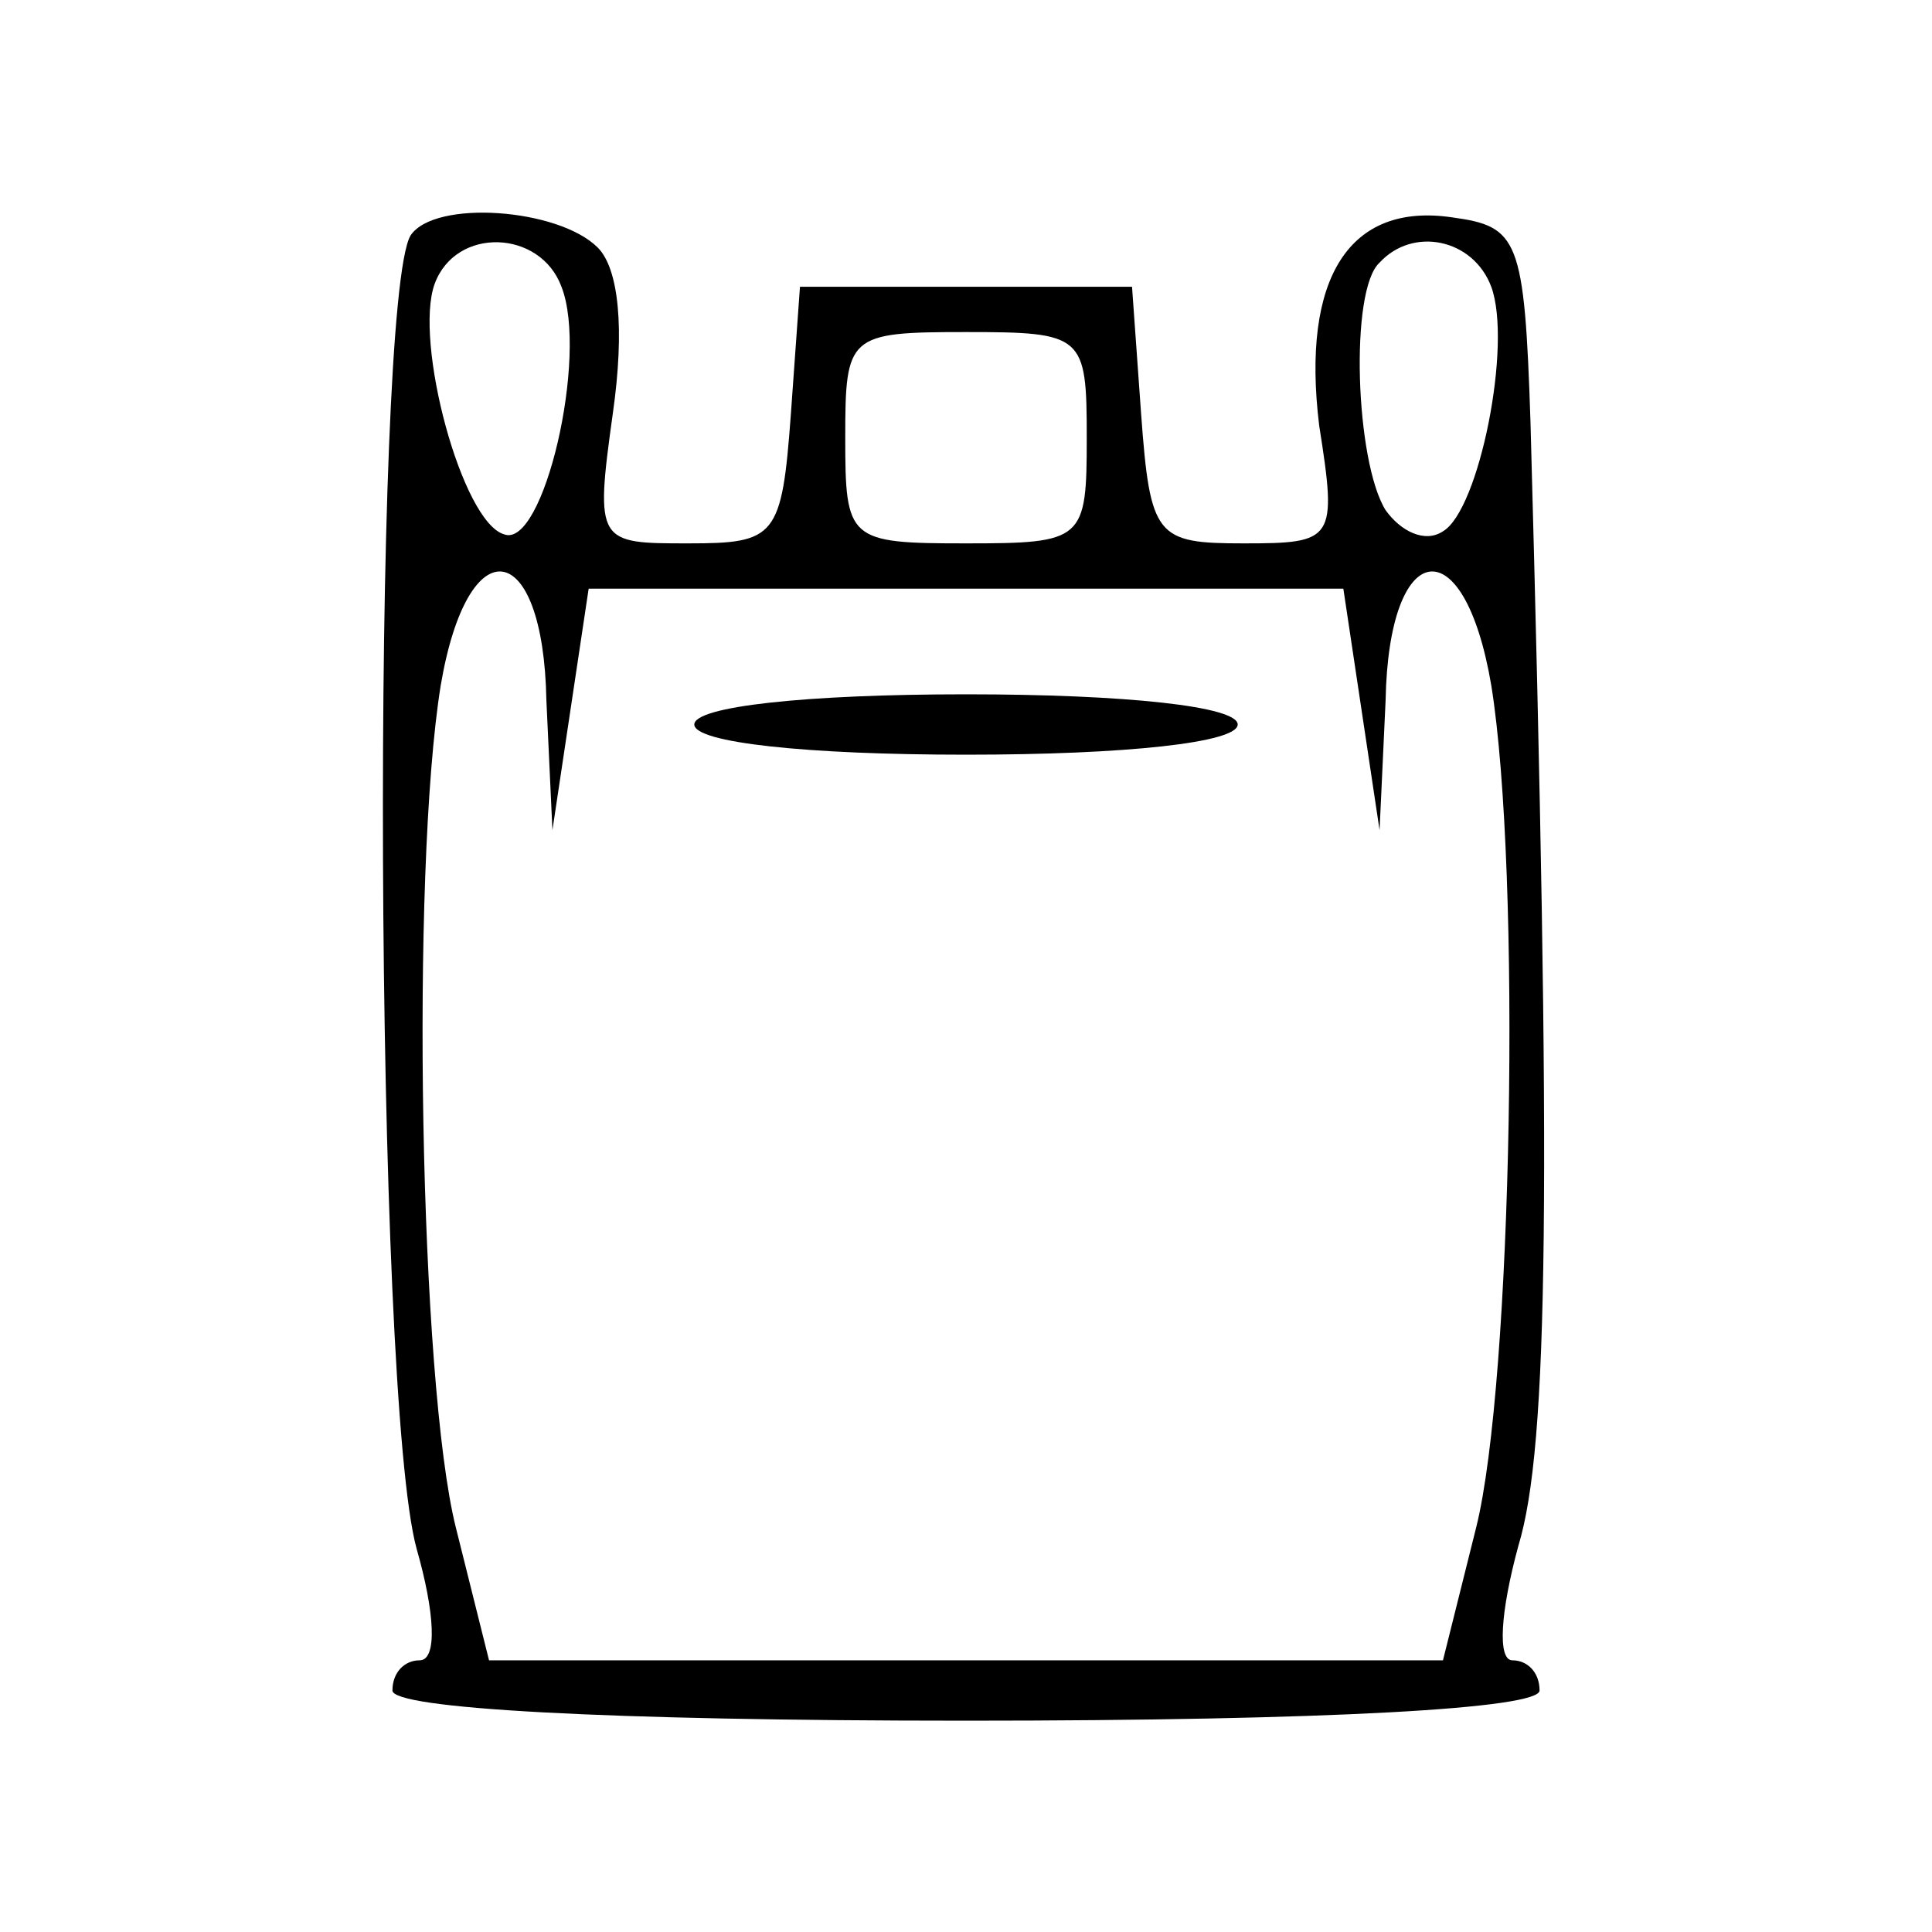
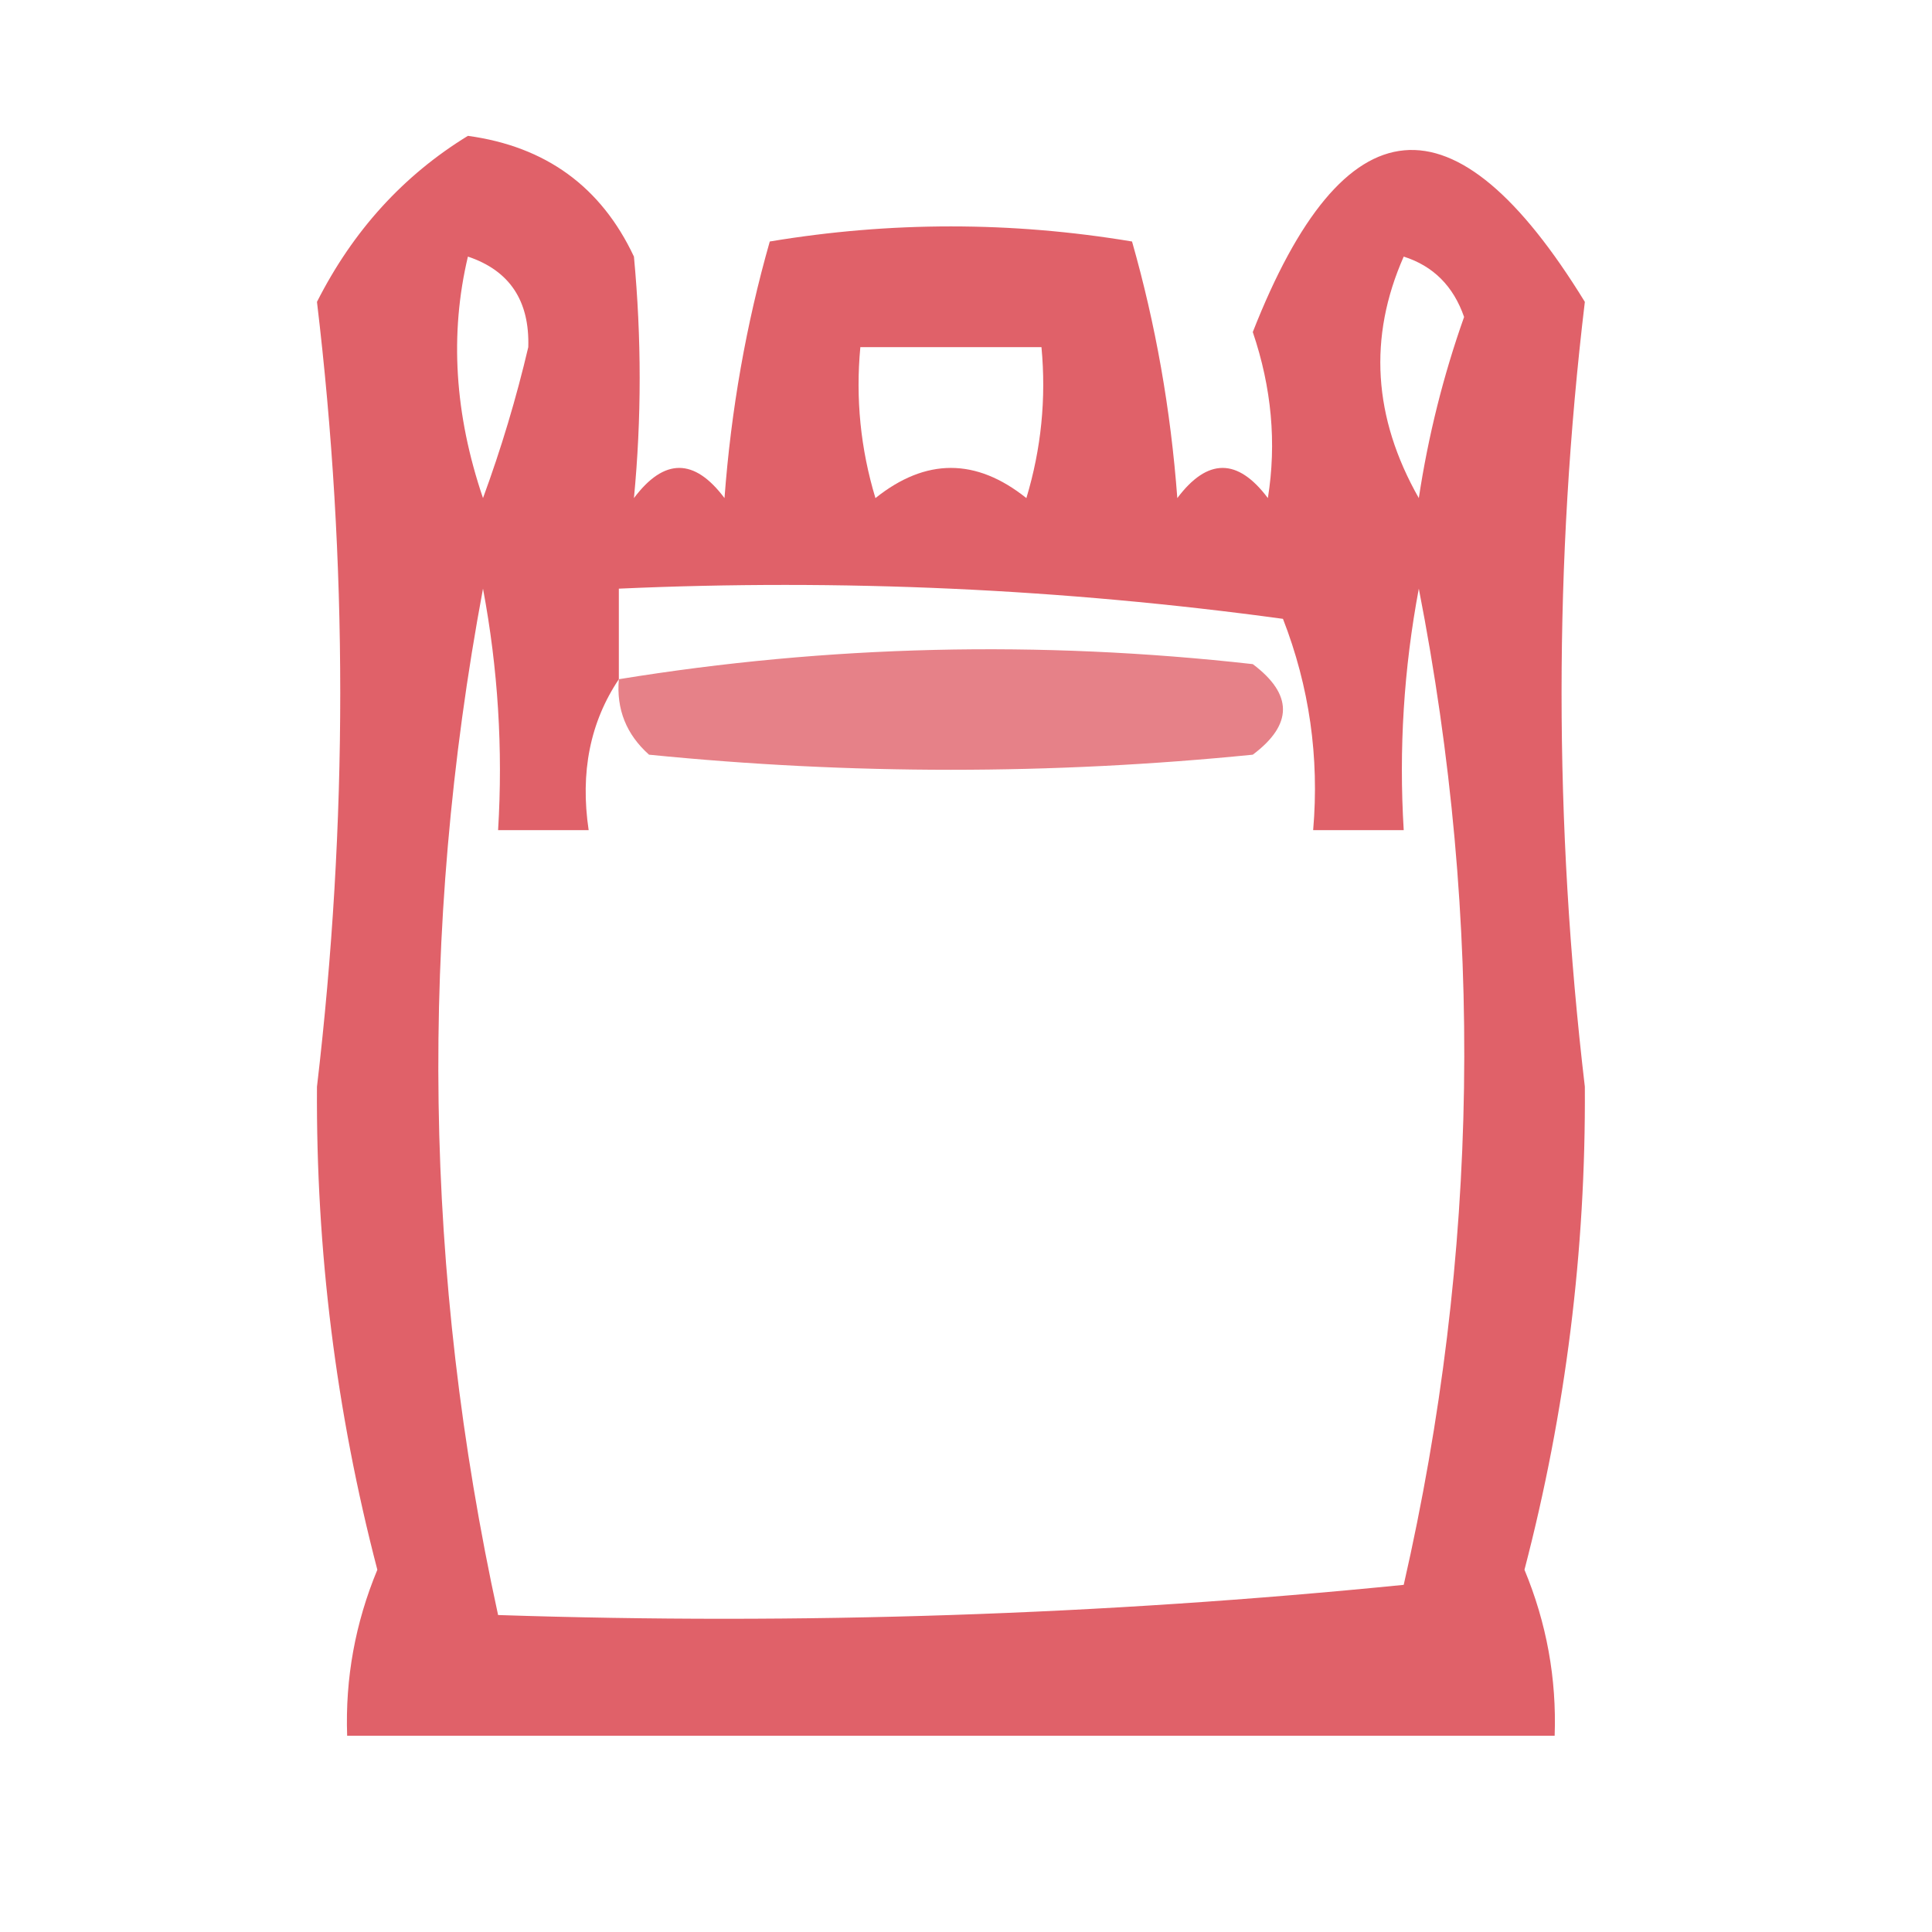
- <svg xmlns="http://www.w3.org/2000/svg" version="1.0" width="64pt" height="64pt" viewBox="0 0 64 64" preserveAspectRatio="xMidYMid meet">
-   <g transform="translate(0,64) scale(0.1,-0.1)" fill="#000000" stroke="none">
-     <path d="M136 562 c-13 -22 -12 -384 2 -435 6 -21 7 -37 1 -37 -5 0 -9 -4 -9 -10 0 -6 70 -10 190 -10 120 0 190 4 190 10 0 6 -4 10 -9 10 -5 0 -4 16 2 38 10 33 11 117 4 372 -2 61 -4 65 -26 68 -34 5 -50 -20 -44 -69 6 -38 5 -39 -25 -39 -29 0 -31 2 -34 43 l-3 42 -55 0 -55 0 -3 -42 c-3 -41 -5 -43 -34 -43 -30 0 -31 0 -25 43 4 28 2 48 -5 55 -13 13 -54 16 -62 4z m50 -17 c9 -23 -6 -87 -19 -82 -14 4 -30 64 -23 83 7 19 35 18 42 -1z m308 0 c7 -19 -4 -74 -16 -81 -6 -4 -14 0 -19 7 -10 16 -12 73 -2 82 11 12 31 8 37 -8z m-134 -50 c0 -34 -1 -35 -40 -35 -39 0 -40 1 -40 35 0 34 1 35 40 35 39 0 40 -1 40 -35z m-179 -87 l2 -43 6 40 6 40 125 0 125 0 6 -40 6 -40 2 43 c1 54 26 58 35 5 10 -62 7 -231 -5 -279 l-11 -44 -158 0 -158 0 -11 44 c-12 48 -15 217 -5 279 9 53 34 49 35 -5z" />
-     <path d="M230 400 c0 -6 37 -10 90 -10 53 0 90 4 90 10 0 6 -37 10 -90 10 -53 0 -90 -4 -90 -10z" />
+ <svg xmlns="http://www.w3.org/2000/svg" version="1.1" width="64px" height="64px" style="shape-rendering:geometricPrecision; text-rendering:geometricPrecision; image-rendering:optimizeQuality; fill-rule:evenodd; clip-rule:evenodd">
+   <g>
+     <path style="opacity:0.795" fill="#d83843" d="M 15.5,4.5 C 18.079,4.852 19.913,6.186 21,8.5C 21.253,11.2 21.253,13.867 21,16.5C 22,15.167 23,15.167 24,16.5C 24.218,13.574 24.718,10.741 25.5,8C 29.5,7.333 33.5,7.333 37.5,8C 38.282,10.741 38.782,13.574 39,16.5C 40,15.167 41,15.167 42,16.5C 42.292,14.674 42.125,12.841 41.5,11C 44.521,3.306 48.187,2.972 52.5,10C 51.472,18.598 51.472,27.265 52.5,36C 52.534,41.427 51.867,46.761 50.5,52C 51.233,53.766 51.567,55.599 51.5,57.5C 38.167,57.5 24.833,57.5 11.5,57.5C 11.433,55.599 11.767,53.766 12.5,52C 11.133,46.761 10.466,41.427 10.5,36C 11.528,27.265 11.528,18.598 10.5,10C 11.692,7.645 13.359,5.812 15.5,4.5 Z M 15.5,8.5 C 16.88,8.962 17.547,9.962 17.5,11.5C 17.101,13.197 16.601,14.863 16,16.5C 15.058,13.729 14.892,11.062 15.5,8.5 Z M 46.5,8.5 C 47.478,8.811 48.145,9.478 48.5,10.5C 47.811,12.444 47.311,14.444 47,16.5C 45.487,13.836 45.32,11.17 46.5,8.5 Z M 28.5,11.5 C 30.5,11.5 32.5,11.5 34.5,11.5C 34.66,13.199 34.493,14.866 34,16.5C 32.333,15.167 30.667,15.167 29,16.5C 28.506,14.866 28.34,13.199 28.5,11.5 Z M 20.5,22.5 C 20.5,21.5 20.5,20.5 20.5,19.5C 27.863,19.169 35.197,19.503 42.5,20.5C 43.374,22.747 43.708,25.08 43.5,27.5C 44.5,27.5 45.5,27.5 46.5,27.5C 46.336,24.813 46.503,22.146 47,19.5C 49.163,30.561 48.996,41.561 46.5,52.5C 36.522,53.498 26.522,53.832 16.5,53.5C 14.039,42.22 13.872,30.886 16,19.5C 16.497,22.146 16.664,24.813 16.5,27.5C 17.5,27.5 18.5,27.5 19.5,27.5C 19.215,25.585 19.549,23.919 20.5,22.5 Z" />
+   </g>
+   <g>
+     <path style="opacity:0.634" fill="#d83843" d="M 20.5,22.5 C 27.42,21.372 34.42,21.206 41.5,22C 42.833,23 42.833,24 41.5,25C 34.833,25.667 28.167,25.667 21.5,25C 20.748,24.329 20.414,23.496 20.5,22.5 Z" />
  </g>
</svg>
